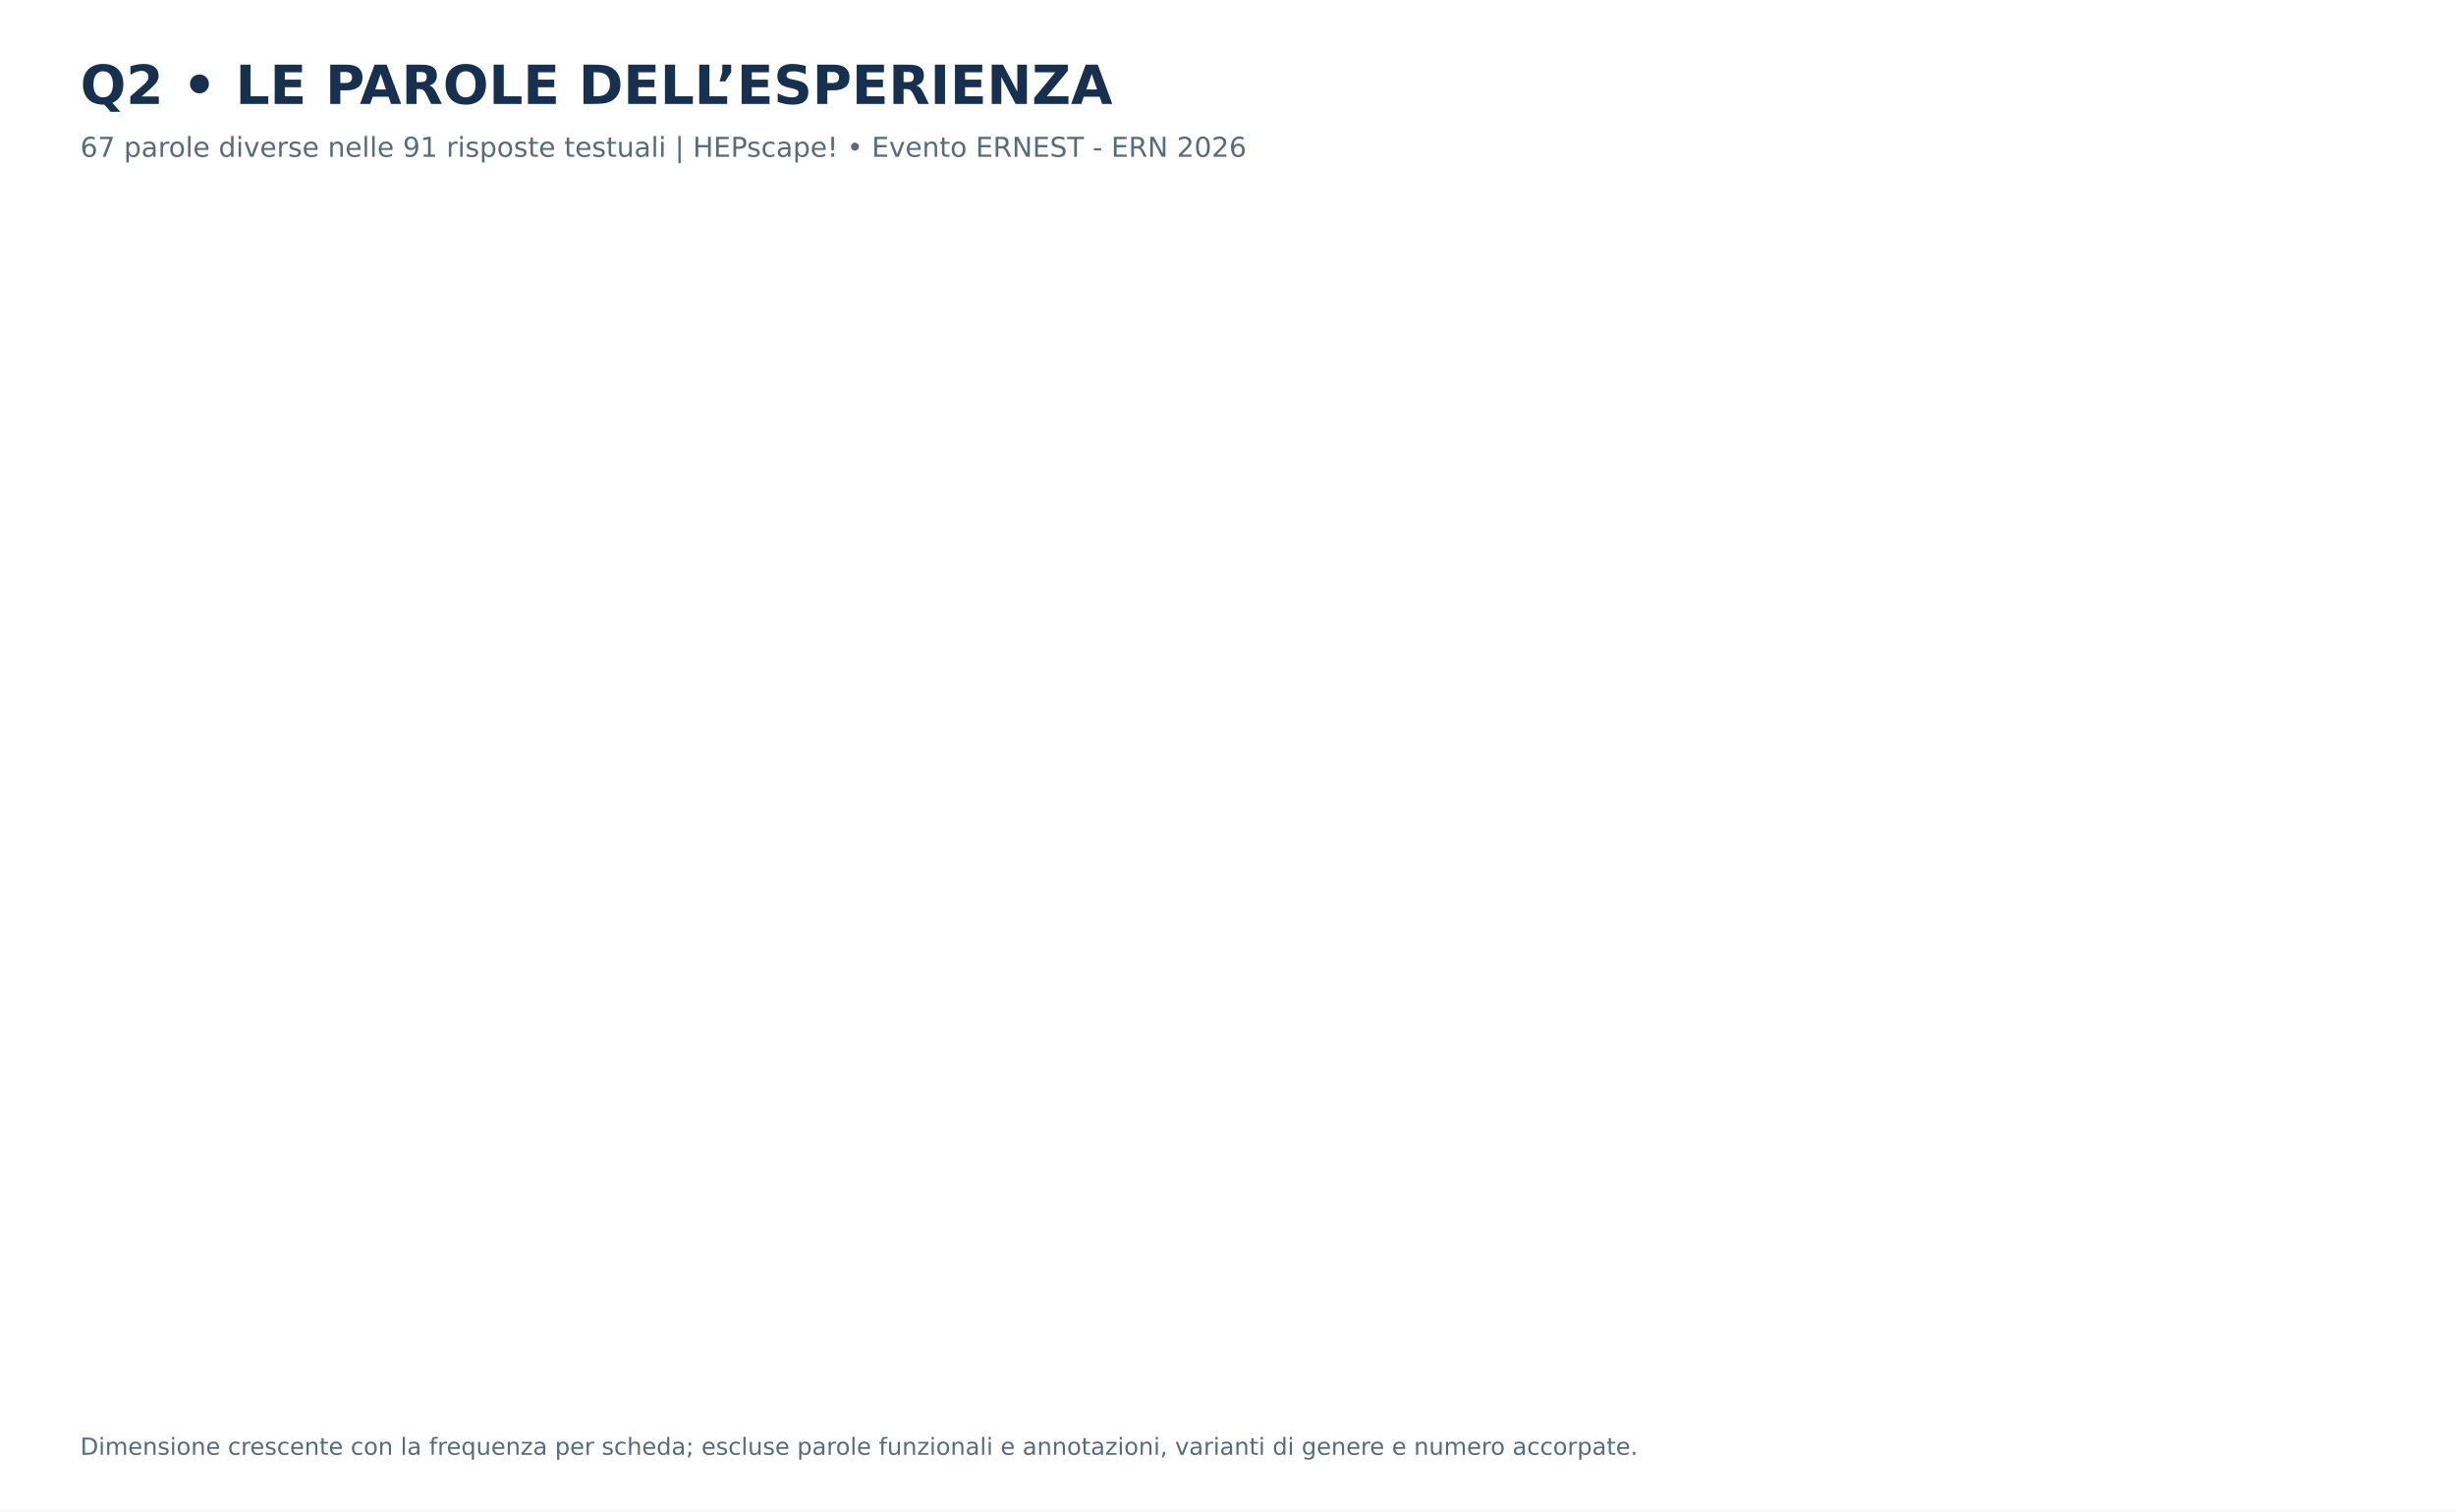
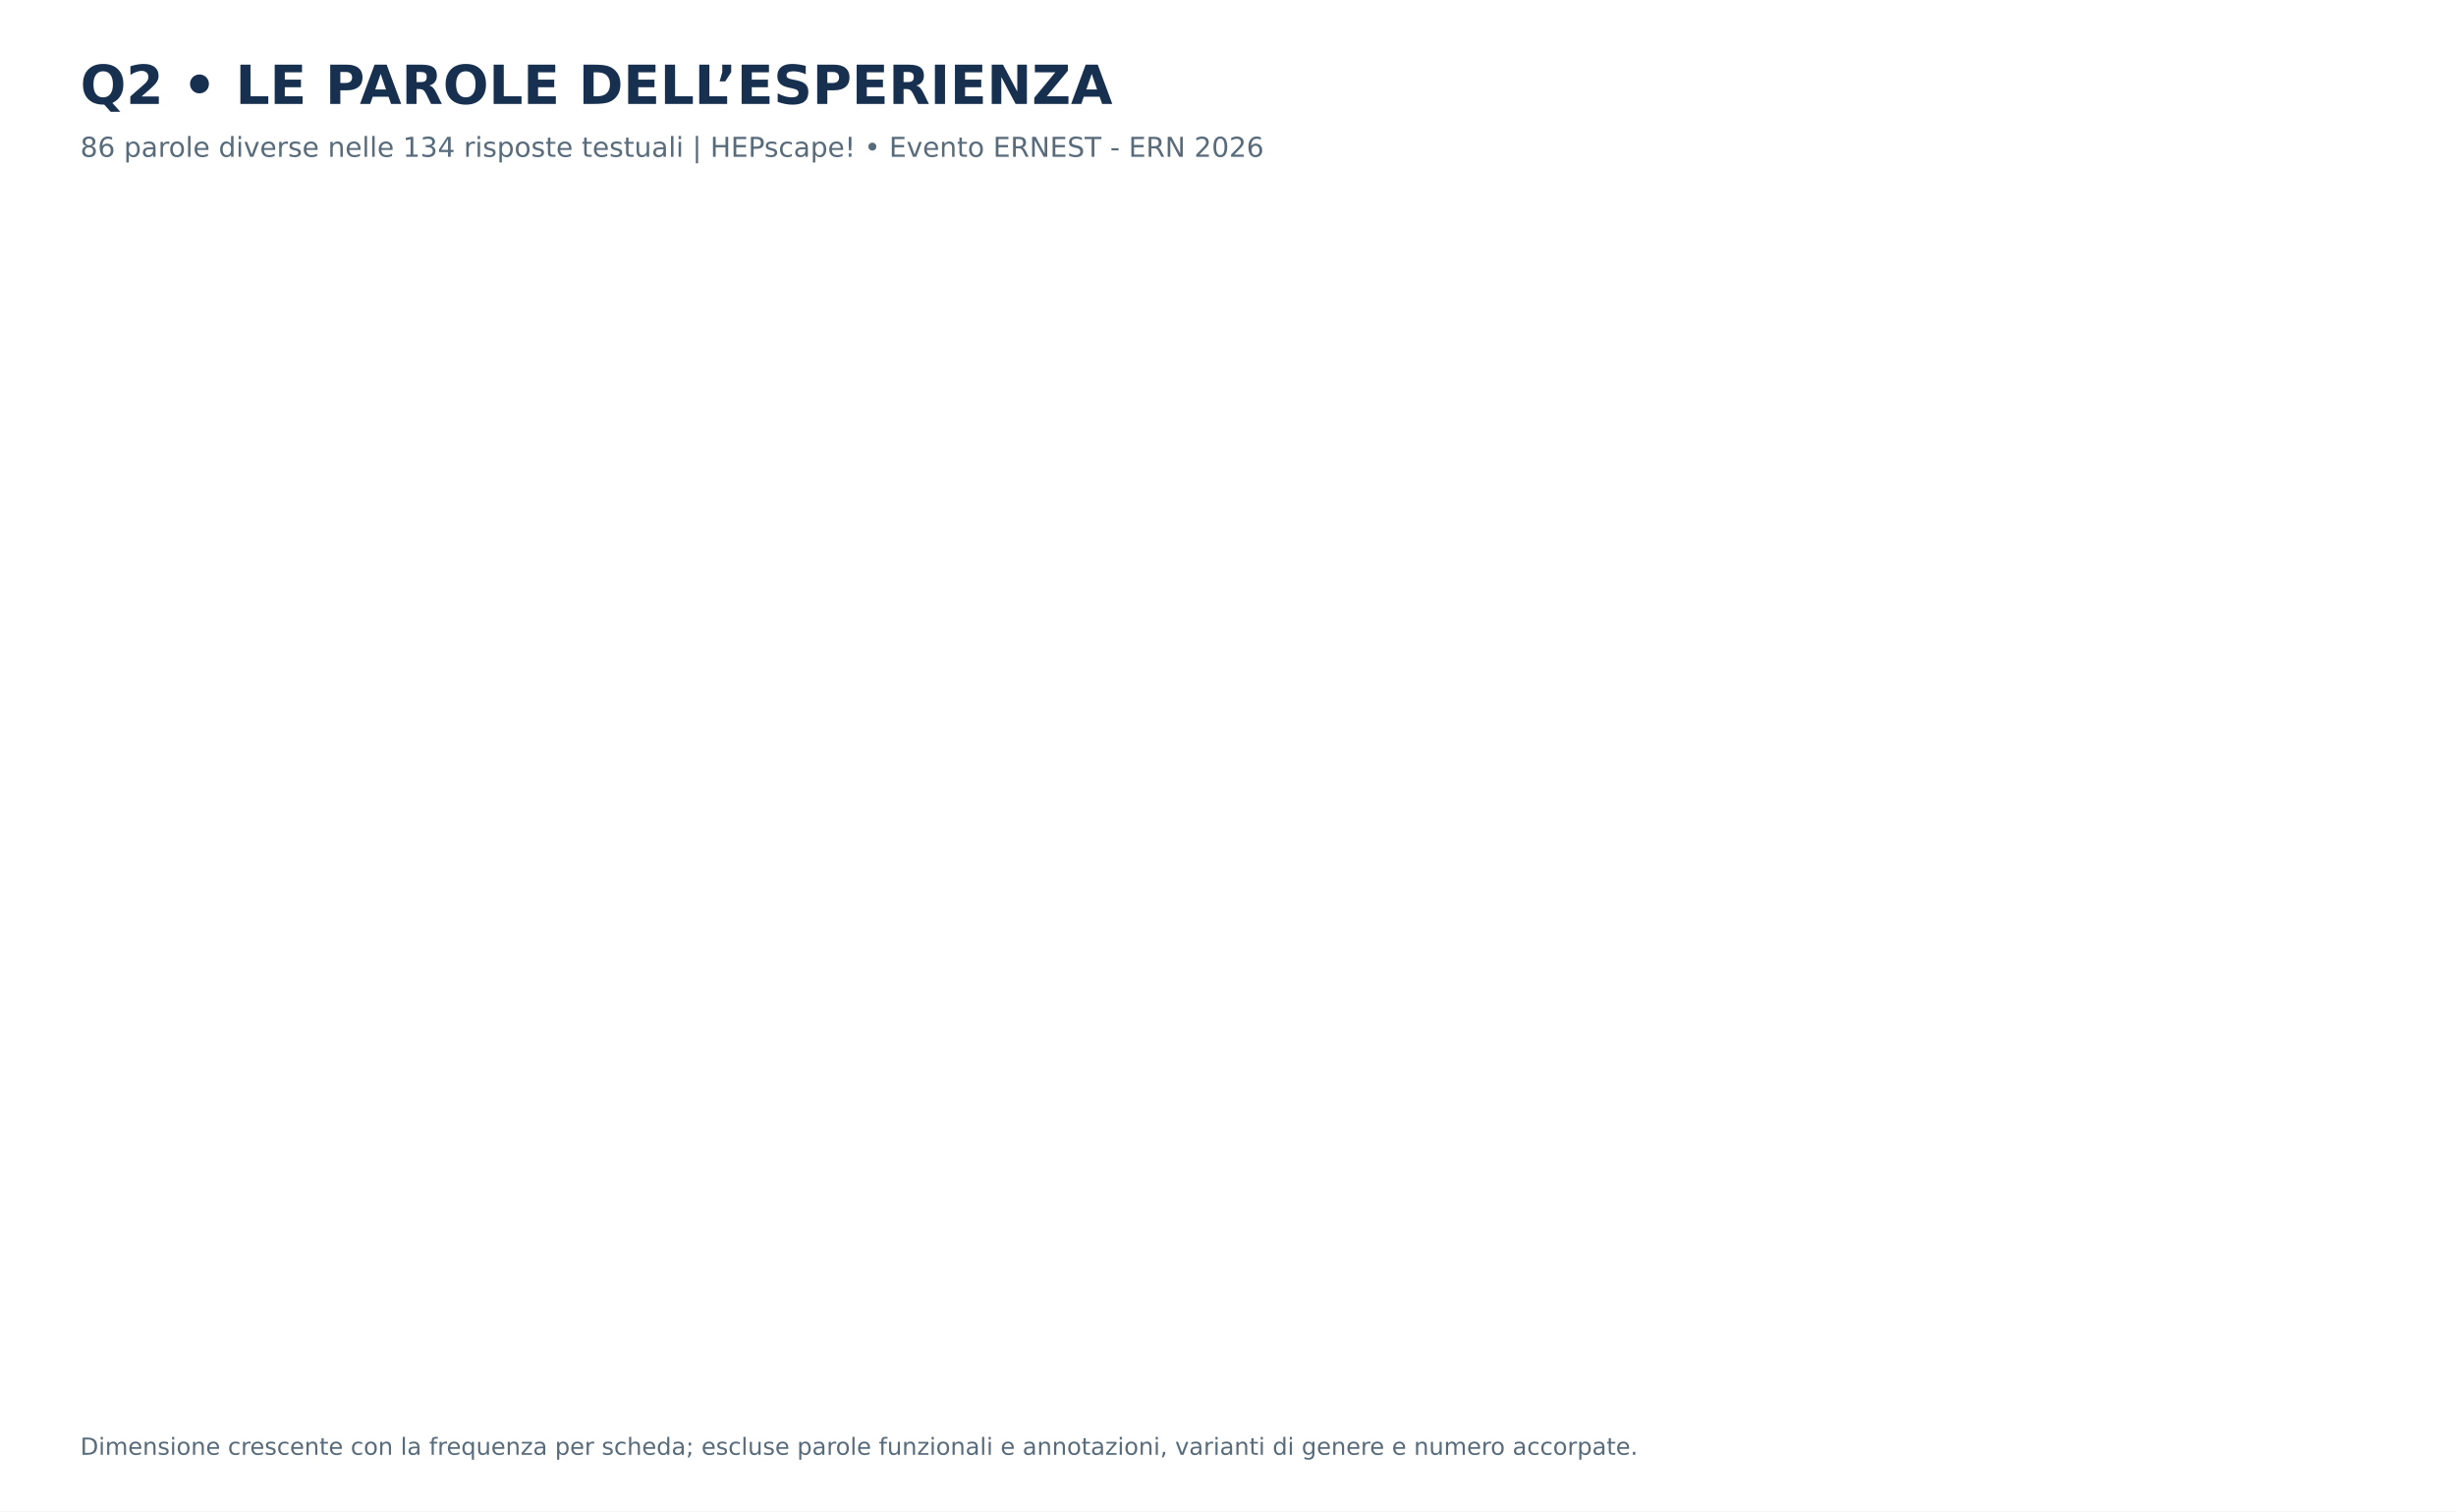
<svg xmlns="http://www.w3.org/2000/svg" width="2600" height="1600" viewBox="0 0 2600 1600">
  <rect width="100%" height="100%" fill="white" />
  <text x="85" y="110" font-family="DejaVu Sans" font-size="57" font-weight="bold" fill="#18304F">Q2 • LE PAROLE DELL’ESPERIENZA</text>
-   <text x="85" y="166" font-family="DejaVu Sans" font-size="29" fill="#586B7B">67 parole diverse nelle 91 risposte testuali | HEPscape! • Evento ERNEST - ERN 2026</text>
-   <text x="379" y="932" font-family="DejaVu Sans" font-size="218" font-weight="bold" fill="#335BA6" />
-   <text x="709" y="750" font-family="DejaVu Sans" font-size="183" font-weight="bold" fill="#234A8C" />
-   <text x="749" y="1048" font-family="DejaVu Sans" font-size="132" font-weight="bold" fill="#5F8FC4" />
-   <text x="798" y="1170" font-family="DejaVu Sans" font-size="127" font-weight="bold" fill="#7BBA48" />
-   <text x="948" y="601" font-family="DejaVu Sans" font-size="108" font-weight="bold" fill="#18304F" />
-   <text x="975" y="1249" font-family="DejaVu Sans" font-size="76" font-weight="bold" fill="#335BA6" />
-   <text x="1093" y="494" font-family="DejaVu Sans" font-size="68" font-weight="bold" fill="#234A8C" />
-   <text x="423" y="594" font-family="DejaVu Sans" font-size="59" font-weight="bold" fill="#5F8FC4" />
-   <text x="272" y="1003" font-family="DejaVu Sans" font-size="59" font-weight="bold" fill="#7BBA48" />
-   <text x="935" y="1311" font-family="DejaVu Sans" font-size="59" font-weight="bold" fill="#18304F" />
-   <text x="1758" y="1130" font-family="DejaVu Sans" font-size="59" font-weight="bold" fill="#335BA6" />
-   <text x="392" y="741" font-family="DejaVu Sans" font-size="48" font-weight="bold" fill="#234A8C" />
-   <text x="1925" y="995" font-family="DejaVu Sans" font-size="48" font-weight="bold" fill="#5F8FC4" />
-   <text x="334" y="1071" font-family="DejaVu Sans" font-size="48" font-weight="bold" fill="#7BBA48" />
-   <text x="1598" y="1229" font-family="DejaVu Sans" font-size="48" font-weight="bold" fill="#18304F" />
-   <text x="704" y="488" font-family="DejaVu Sans" font-size="48" font-weight="bold" fill="#335BA6" />
-   <text x="1168" y="420" font-family="DejaVu Sans" font-size="48" font-weight="bold" fill="#234A8C" />
-   <text x="488" y="1126" font-family="DejaVu Sans" font-size="48" font-weight="bold" fill="#5F8FC4" />
-   <text x="389" y="675" font-family="DejaVu Sans" font-size="48" font-weight="bold" fill="#7BBA48" />
-   <text x="1919" y="1060" font-family="DejaVu Sans" font-size="48" font-weight="bold" fill="#18304F" />
-   <text x="1817" y="590" font-family="DejaVu Sans" font-size="48" font-weight="bold" fill="#335BA6" />
-   <text x="634" y="532" font-family="DejaVu Sans" font-size="34" font-weight="bold" fill="#234A8C" />
-   <text x="634" y="1221" font-family="DejaVu Sans" font-size="34" font-weight="bold" fill="#5F8FC4" />
-   <text x="1626" y="494" font-family="DejaVu Sans" font-size="34" font-weight="bold" fill="#7BBA48" />
-   <text x="1767" y="1171" font-family="DejaVu Sans" font-size="34" font-weight="bold" fill="#18304F" />
-   <text x="2015" y="739" font-family="DejaVu Sans" font-size="34" font-weight="bold" fill="#335BA6" />
-   <text x="592" y="1172" font-family="DejaVu Sans" font-size="34" font-weight="bold" fill="#234A8C" />
-   <text x="2010" y="688" font-family="DejaVu Sans" font-size="34" font-weight="bold" fill="#5F8FC4" />
-   <text x="2010" y="645" font-family="DejaVu Sans" font-size="34" font-weight="bold" fill="#7BBA48" />
-   <text x="1600" y="1270" font-family="DejaVu Sans" font-size="34" font-weight="bold" fill="#18304F" />
-   <text x="798" y="417" font-family="DejaVu Sans" font-size="34" font-weight="bold" fill="#335BA6" />
-   <text x="1619" y="452" font-family="DejaVu Sans" font-size="34" font-weight="bold" fill="#234A8C" />
-   <text x="732" y="1265" font-family="DejaVu Sans" font-size="34" font-weight="bold" fill="#5F8FC4" />
-   <text x="1095" y="1352" font-family="DejaVu Sans" font-size="34" font-weight="bold" fill="#7BBA48" />
-   <text x="1886" y="533" font-family="DejaVu Sans" font-size="34" font-weight="bold" fill="#18304F" />
-   <text x="1547" y="1314" font-family="DejaVu Sans" font-size="34" font-weight="bold" fill="#335BA6" />
-   <text x="1607" y="411" font-family="DejaVu Sans" font-size="34" font-weight="bold" fill="#234A8C" />
-   <text x="1218" y="363" font-family="DejaVu Sans" font-size="34" font-weight="bold" fill="#5F8FC4" />
-   <text x="1972" y="1180" font-family="DejaVu Sans" font-size="34" font-weight="bold" fill="#7BBA48" />
-   <text x="945" y="375" font-family="DejaVu Sans" font-size="34" font-weight="bold" fill="#18304F" />
-   <text x="1424" y="1360" font-family="DejaVu Sans" font-size="34" font-weight="bold" fill="#335BA6" />
-   <text x="1700" y="1312" font-family="DejaVu Sans" font-size="34" font-weight="bold" fill="#234A8C" />
-   <text x="616" y="1308" font-family="DejaVu Sans" font-size="34" font-weight="bold" fill="#5F8FC4" />
-   <text x="1895" y="490" font-family="DejaVu Sans" font-size="34" font-weight="bold" fill="#7BBA48" />
-   <text x="1921" y="1225" font-family="DejaVu Sans" font-size="34" font-weight="bold" fill="#18304F" />
-   <text x="2067" y="584" font-family="DejaVu Sans" font-size="34" font-weight="bold" fill="#335BA6" />
-   <text x="2171" y="691" font-family="DejaVu Sans" font-size="34" font-weight="bold" fill="#234A8C" />
-   <text x="438" y="530" font-family="DejaVu Sans" font-size="34" font-weight="bold" fill="#5F8FC4" />
-   <text x="2237" y="901" font-family="DejaVu Sans" font-size="34" font-weight="bold" fill="#7BBA48" />
-   <text x="211" y="832" font-family="DejaVu Sans" font-size="34" font-weight="bold" fill="#18304F" />
-   <text x="2240" y="859" font-family="DejaVu Sans" font-size="34" font-weight="bold" fill="#335BA6" />
-   <text x="217" y="879" font-family="DejaVu Sans" font-size="34" font-weight="bold" fill="#234A8C" />
-   <text x="2236" y="818" font-family="DejaVu Sans" font-size="34" font-weight="bold" fill="#5F8FC4" />
-   <text x="1493" y="362" font-family="DejaVu Sans" font-size="34" font-weight="bold" fill="#7BBA48" />
-   <text x="199" y="786" font-family="DejaVu Sans" font-size="34" font-weight="bold" fill="#18304F" />
-   <text x="768" y="1353" font-family="DejaVu Sans" font-size="34" font-weight="bold" fill="#335BA6" />
-   <text x="207" y="741" font-family="DejaVu Sans" font-size="34" font-weight="bold" fill="#234A8C" />
-   <text x="365" y="1168" font-family="DejaVu Sans" font-size="34" font-weight="bold" fill="#5F8FC4" />
-   <text x="479" y="488" font-family="DejaVu Sans" font-size="34" font-weight="bold" fill="#7BBA48" />
-   <text x="1848" y="449" font-family="DejaVu Sans" font-size="34" font-weight="bold" fill="#18304F" />
-   <text x="1089" y="1393" font-family="DejaVu Sans" font-size="34" font-weight="bold" fill="#335BA6" />
-   <text x="1170" y="321" font-family="DejaVu Sans" font-size="34" font-weight="bold" fill="#234A8C" />
-   <text x="356" y="1216" font-family="DejaVu Sans" font-size="34" font-weight="bold" fill="#5F8FC4" />
-   <text x="282" y="920" font-family="DejaVu Sans" font-size="34" font-weight="bold" fill="#7BBA48" />
-   <text x="2244" y="947" font-family="DejaVu Sans" font-size="34" font-weight="bold" fill="#18304F" />
-   <text x="599" y="1262" font-family="DejaVu Sans" font-size="34" font-weight="bold" fill="#335BA6" />
-   <text x="309" y="1112" font-family="DejaVu Sans" font-size="34" font-weight="bold" fill="#234A8C" />
+   <text x="85" y="166" font-family="DejaVu Sans" font-size="29" fill="#586B7B">86 parole diverse nelle 134 risposte testuali | HEPscape! • Evento ERNEST - ERN 2026</text>
+   <text x="253" y="944" font-family="DejaVu Sans" font-size="248" font-weight="bold" fill="#335BA6" />
+   <text x="586" y="1102" font-family="DejaVu Sans" font-size="195" font-weight="bold" fill="#234A8C" />
+   <text x="722" y="740" font-family="DejaVu Sans" font-size="153" font-weight="bold" fill="#5F8FC4" />
+   <text x="751" y="596" font-family="DejaVu Sans" font-size="143" font-weight="bold" fill="#7BBA48" />
+   <text x="899" y="1207" font-family="DejaVu Sans" font-size="106" font-weight="bold" fill="#18304F" />
+   <text x="969" y="1288" font-family="DejaVu Sans" font-size="78" font-weight="bold" fill="#335BA6" />
+   <text x="1006" y="471" font-family="DejaVu Sans" font-size="72" font-weight="bold" fill="#234A8C" />
+   <text x="1883" y="733" font-family="DejaVu Sans" font-size="72" font-weight="bold" fill="#5F8FC4" />
+   <text x="127" y="739" font-family="DejaVu Sans" font-size="72" font-weight="bold" fill="#7BBA48" />
+   <text x="351" y="1188" font-family="DejaVu Sans" font-size="72" font-weight="bold" fill="#18304F" />
+   <text x="1747" y="1187" font-family="DejaVu Sans" font-size="72" font-weight="bold" fill="#335BA6" />
+   <text x="208" y="654" font-family="DejaVu Sans" font-size="64" font-weight="bold" fill="#234A8C" />
+   <text x="1057" y="401" font-family="DejaVu Sans" font-size="55" font-weight="bold" fill="#5F8FC4" />
+   <text x="1966" y="1002" font-family="DejaVu Sans" font-size="55" font-weight="bold" fill="#7BBA48" />
+   <text x="1601" y="1269" font-family="DejaVu Sans" font-size="55" font-weight="bold" fill="#18304F" />
+   <text x="1003" y="1350" font-family="DejaVu Sans" font-size="55" font-weight="bold" fill="#335BA6" />
+   <text x="1917" y="656" font-family="DejaVu Sans" font-size="55" font-weight="bold" fill="#234A8C" />
+   <text x="1968" y="1078" font-family="DejaVu Sans" font-size="55" font-weight="bold" fill="#5F8FC4" />
+   <text x="473" y="584" font-family="DejaVu Sans" font-size="55" font-weight="bold" fill="#7BBA48" />
+   <text x="535" y="472" font-family="DejaVu Sans" font-size="45" font-weight="bold" fill="#18304F" />
+   <text x="209" y="1008" font-family="DejaVu Sans" font-size="45" font-weight="bold" fill="#335BA6" />
+   <text x="527" y="1243" font-family="DejaVu Sans" font-size="45" font-weight="bold" fill="#234A8C" />
+   <text x="290" y="1068" font-family="DejaVu Sans" font-size="45" font-weight="bold" fill="#5F8FC4" />
+   <text x="1711" y="470" font-family="DejaVu Sans" font-size="45" font-weight="bold" fill="#7BBA48" />
+   <text x="701" y="422" font-family="DejaVu Sans" font-size="45" font-weight="bold" fill="#18304F" />
+   <text x="1500" y="1344" font-family="DejaVu Sans" font-size="45" font-weight="bold" fill="#335BA6" />
+   <text x="592" y="1300" font-family="DejaVu Sans" font-size="45" font-weight="bold" fill="#234A8C" />
+   <text x="407" y="522" font-family="DejaVu Sans" font-size="45" font-weight="bold" fill="#5F8FC4" />
+   <text x="1546" y="400" font-family="DejaVu Sans" font-size="45" font-weight="bold" fill="#7BBA48" />
+   <text x="1102" y="343" font-family="DejaVu Sans" font-size="45" font-weight="bold" fill="#18304F" />
+   <text x="270" y="1107" font-family="DejaVu Sans" font-size="32" font-weight="bold" fill="#335BA6" />
+   <text x="2023" y="591" font-family="DejaVu Sans" font-size="32" font-weight="bold" fill="#234A8C" />
+   <text x="2024" y="550" font-family="DejaVu Sans" font-size="32" font-weight="bold" fill="#5F8FC4" />
+   <text x="754" y="1340" font-family="DejaVu Sans" font-size="32" font-weight="bold" fill="#7BBA48" />
+   <text x="870" y="367" font-family="DejaVu Sans" font-size="32" font-weight="bold" fill="#18304F" />
+   <text x="1198" y="1390" font-family="DejaVu Sans" font-size="32" font-weight="bold" fill="#335BA6" />
+   <text x="1358" y="1392" font-family="DejaVu Sans" font-size="32" font-weight="bold" fill="#234A8C" />
+   <text x="1490" y="343" font-family="DejaVu Sans" font-size="32" font-weight="bold" fill="#5F8FC4" />
+   <text x="804" y="1389" font-family="DejaVu Sans" font-size="32" font-weight="bold" fill="#7BBA48" />
+   <text x="2022" y="498" font-family="DejaVu Sans" font-size="32" font-weight="bold" fill="#18304F" />
+   <text x="324" y="583" font-family="DejaVu Sans" font-size="32" font-weight="bold" fill="#335BA6" />
+   <text x="1559" y="1383" font-family="DejaVu Sans" font-size="32" font-weight="bold" fill="#234A8C" />
+   <text x="1987" y="1117" font-family="DejaVu Sans" font-size="32" font-weight="bold" fill="#5F8FC4" />
+   <text x="904" y="324" font-family="DejaVu Sans" font-size="32" font-weight="bold" fill="#7BBA48" />
+   <text x="1082" y="1429" font-family="DejaVu Sans" font-size="32" font-weight="bold" fill="#18304F" />
+   <text x="1153" y="289" font-family="DejaVu Sans" font-size="32" font-weight="bold" fill="#335BA6" />
+   <text x="603" y="368" font-family="DejaVu Sans" font-size="32" font-weight="bold" fill="#234A8C" />
+   <text x="2275" y="655" font-family="DejaVu Sans" font-size="32" font-weight="bold" fill="#5F8FC4" />
+   <text x="2013" y="455" font-family="DejaVu Sans" font-size="32" font-weight="bold" fill="#7BBA48" />
+   <text x="1460" y="302" font-family="DejaVu Sans" font-size="32" font-weight="bold" fill="#18304F" />
+   <text x="1713" y="347" font-family="DejaVu Sans" font-size="32" font-weight="bold" fill="#335BA6" />
+   <text x="541" y="419" font-family="DejaVu Sans" font-size="32" font-weight="bold" fill="#234A8C" />
+   <text x="1361" y="1434" font-family="DejaVu Sans" font-size="32" font-weight="bold" fill="#5F8FC4" />
+   <text x="2073" y="1234" font-family="DejaVu Sans" font-size="32" font-weight="bold" fill="#7BBA48" />
+   <text x="488" y="1343" font-family="DejaVu Sans" font-size="32" font-weight="bold" fill="#18304F" />
+   <text x="1928" y="1309" font-family="DejaVu Sans" font-size="32" font-weight="bold" fill="#335BA6" />
+   <text x="263" y="1239" font-family="DejaVu Sans" font-size="32" font-weight="bold" fill="#234A8C" />
+   <text x="1728" y="1384" font-family="DejaVu Sans" font-size="32" font-weight="bold" fill="#5F8FC4" />
+   <text x="1984" y="416" font-family="DejaVu Sans" font-size="32" font-weight="bold" fill="#7BBA48" />
+   <text x="933" y="284" font-family="DejaVu Sans" font-size="32" font-weight="bold" fill="#18304F" />
+   <text x="160" y="820" font-family="DejaVu Sans" font-size="32" font-weight="bold" fill="#335BA6" />
+   <text x="351" y="470" font-family="DejaVu Sans" font-size="32" font-weight="bold" fill="#234A8C" />
+   <text x="2364" y="868" font-family="DejaVu Sans" font-size="32" font-weight="bold" fill="#5F8FC4" />
+   <text x="94" y="865" font-family="DejaVu Sans" font-size="32" font-weight="bold" fill="#7BBA48" />
+   <text x="813" y="1429" font-family="DejaVu Sans" font-size="32" font-weight="bold" fill="#18304F" />
+   <text x="2368" y="820" font-family="DejaVu Sans" font-size="32" font-weight="bold" fill="#335BA6" />
+   <text x="98" y="917" font-family="DejaVu Sans" font-size="32" font-weight="bold" fill="#234A8C" />
+   <text x="2269" y="605" font-family="DejaVu Sans" font-size="32" font-weight="bold" fill="#5F8FC4" />
+   <text x="2328" y="1052" font-family="DejaVu Sans" font-size="32" font-weight="bold" fill="#7BBA48" />
+   <text x="634" y="328" font-family="DejaVu Sans" font-size="32" font-weight="bold" fill="#18304F" />
+   <text x="311" y="1283" font-family="DejaVu Sans" font-size="32" font-weight="bold" fill="#335BA6" />
+   <text x="2363" y="772" font-family="DejaVu Sans" font-size="32" font-weight="bold" fill="#234A8C" />
+   <text x="2218" y="552" font-family="DejaVu Sans" font-size="32" font-weight="bold" fill="#5F8FC4" />
+   <text x="193" y="539" font-family="DejaVu Sans" font-size="32" font-weight="bold" fill="#7BBA48" />
+   <text x="111" y="1061" font-family="DejaVu Sans" font-size="32" font-weight="bold" fill="#18304F" />
+   <text x="2284" y="1127" font-family="DejaVu Sans" font-size="32" font-weight="bold" fill="#335BA6" />
+   <text x="1650" y="1423" font-family="DejaVu Sans" font-size="32" font-weight="bold" fill="#234A8C" />
+   <text x="157" y="1158" font-family="DejaVu Sans" font-size="32" font-weight="bold" fill="#5F8FC4" />
+   <text x="1738" y="308" font-family="DejaVu Sans" font-size="32" font-weight="bold" fill="#7BBA48" />
+   <text x="591" y="1382" font-family="DejaVu Sans" font-size="32" font-weight="bold" fill="#18304F" />
+   <text x="262" y="431" font-family="DejaVu Sans" font-size="32" font-weight="bold" fill="#335BA6" />
+   <text x="1975" y="377" font-family="DejaVu Sans" font-size="32" font-weight="bold" fill="#234A8C" />
+   <text x="2363" y="939" font-family="DejaVu Sans" font-size="32" font-weight="bold" fill="#5F8FC4" />
+   <text x="89" y="962" font-family="DejaVu Sans" font-size="32" font-weight="bold" fill="#7BBA48" />
+   <text x="2221" y="511" font-family="DejaVu Sans" font-size="32" font-weight="bold" fill="#18304F" />
+   <text x="167" y="583" font-family="DejaVu Sans" font-size="32" font-weight="bold" fill="#335BA6" />
  <text x="85" y="1540" font-family="DejaVu Sans" font-size="25" fill="#586B7B">Dimensione crescente con la frequenza per scheda; escluse parole funzionali e annotazioni, varianti di genere e numero accorpate.</text>
</svg>
